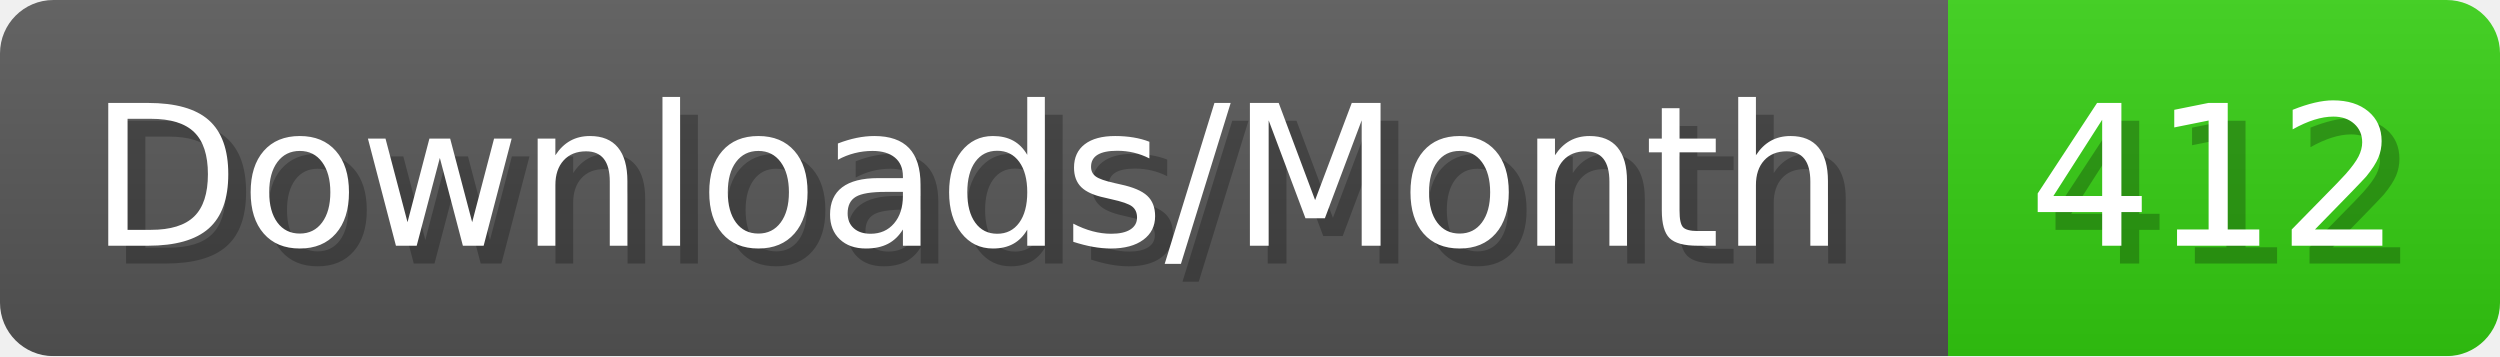
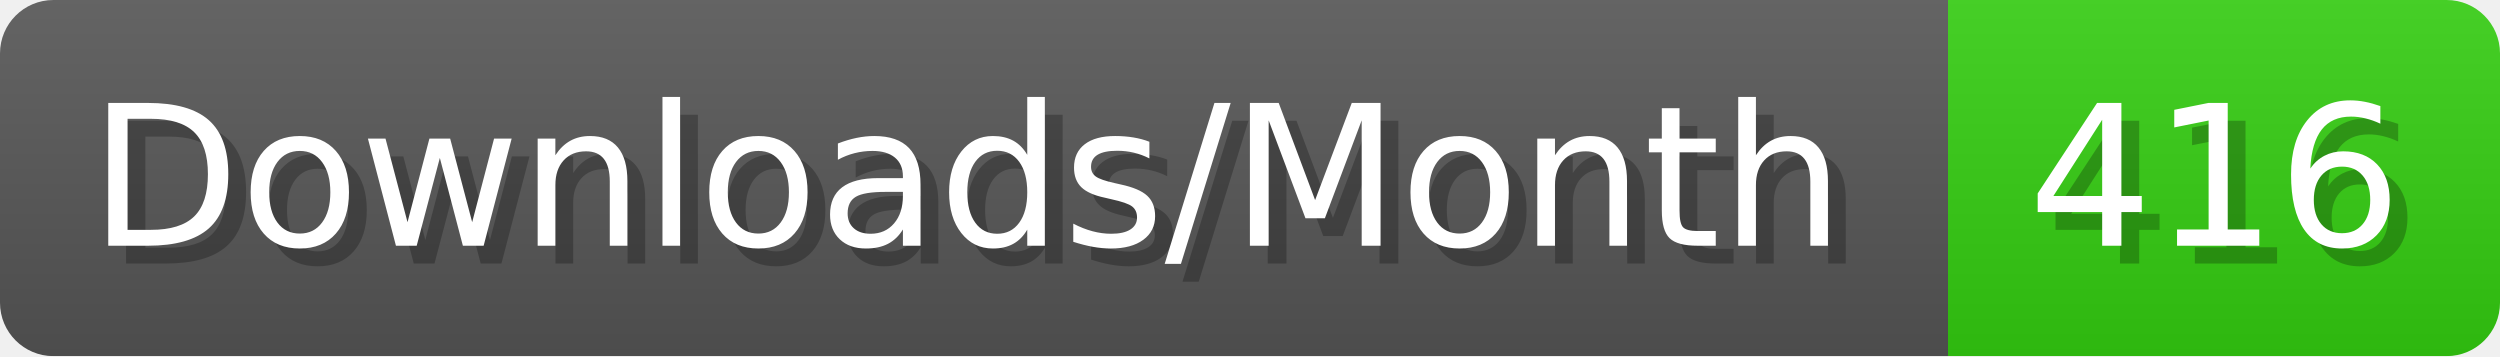
- <svg xmlns="http://www.w3.org/2000/svg" width="140.4" height="20" viewBox="0 0 1404 200" role="img" aria-label="Downloads/Month: 412">
+ <svg xmlns="http://www.w3.org/2000/svg" width="140.4" height="20" viewBox="0 0 1404 200" role="img" aria-label="Downloads/Month: 416">
  <linearGradient id="YlXUI" x2="0" y2="100%">
    <stop offset="0" stop-opacity=".1" stop-color="#EEE" />
    <stop offset="1" stop-opacity=".1" />
  </linearGradient>
  <mask id="JHhop">
    <rect width="1404" height="200" rx="30" fill="#FFF" />
  </mask>
  <g mask="url(#JHhop)">
    <rect width="1094" height="200" fill="#555" />
    <rect width="310" height="200" fill="#3C1" x="1094" />
    <rect width="1404" height="200" fill="url(#YlXUI)" />
  </g>
  <g aria-hidden="true" fill="#fff" text-anchor="start" font-family="Verdana,DejaVu Sans,sans-serif" font-size="110">
    <text x="60" y="148" textLength="994" fill="#000" opacity="0.25">Downloads/Month</text>
    <text x="50" y="138" textLength="994">Downloads/Month</text>
-     <text x="1149" y="148" textLength="210" fill="#000" opacity="0.25">412</text>
-     <text x="1139" y="138" textLength="210">412</text>
+     <text x="1149" y="148" textLength="210" fill="#000" opacity="0.25">416</text>
+     <text x="1139" y="138" textLength="210">416</text>
  </g>
</svg>
